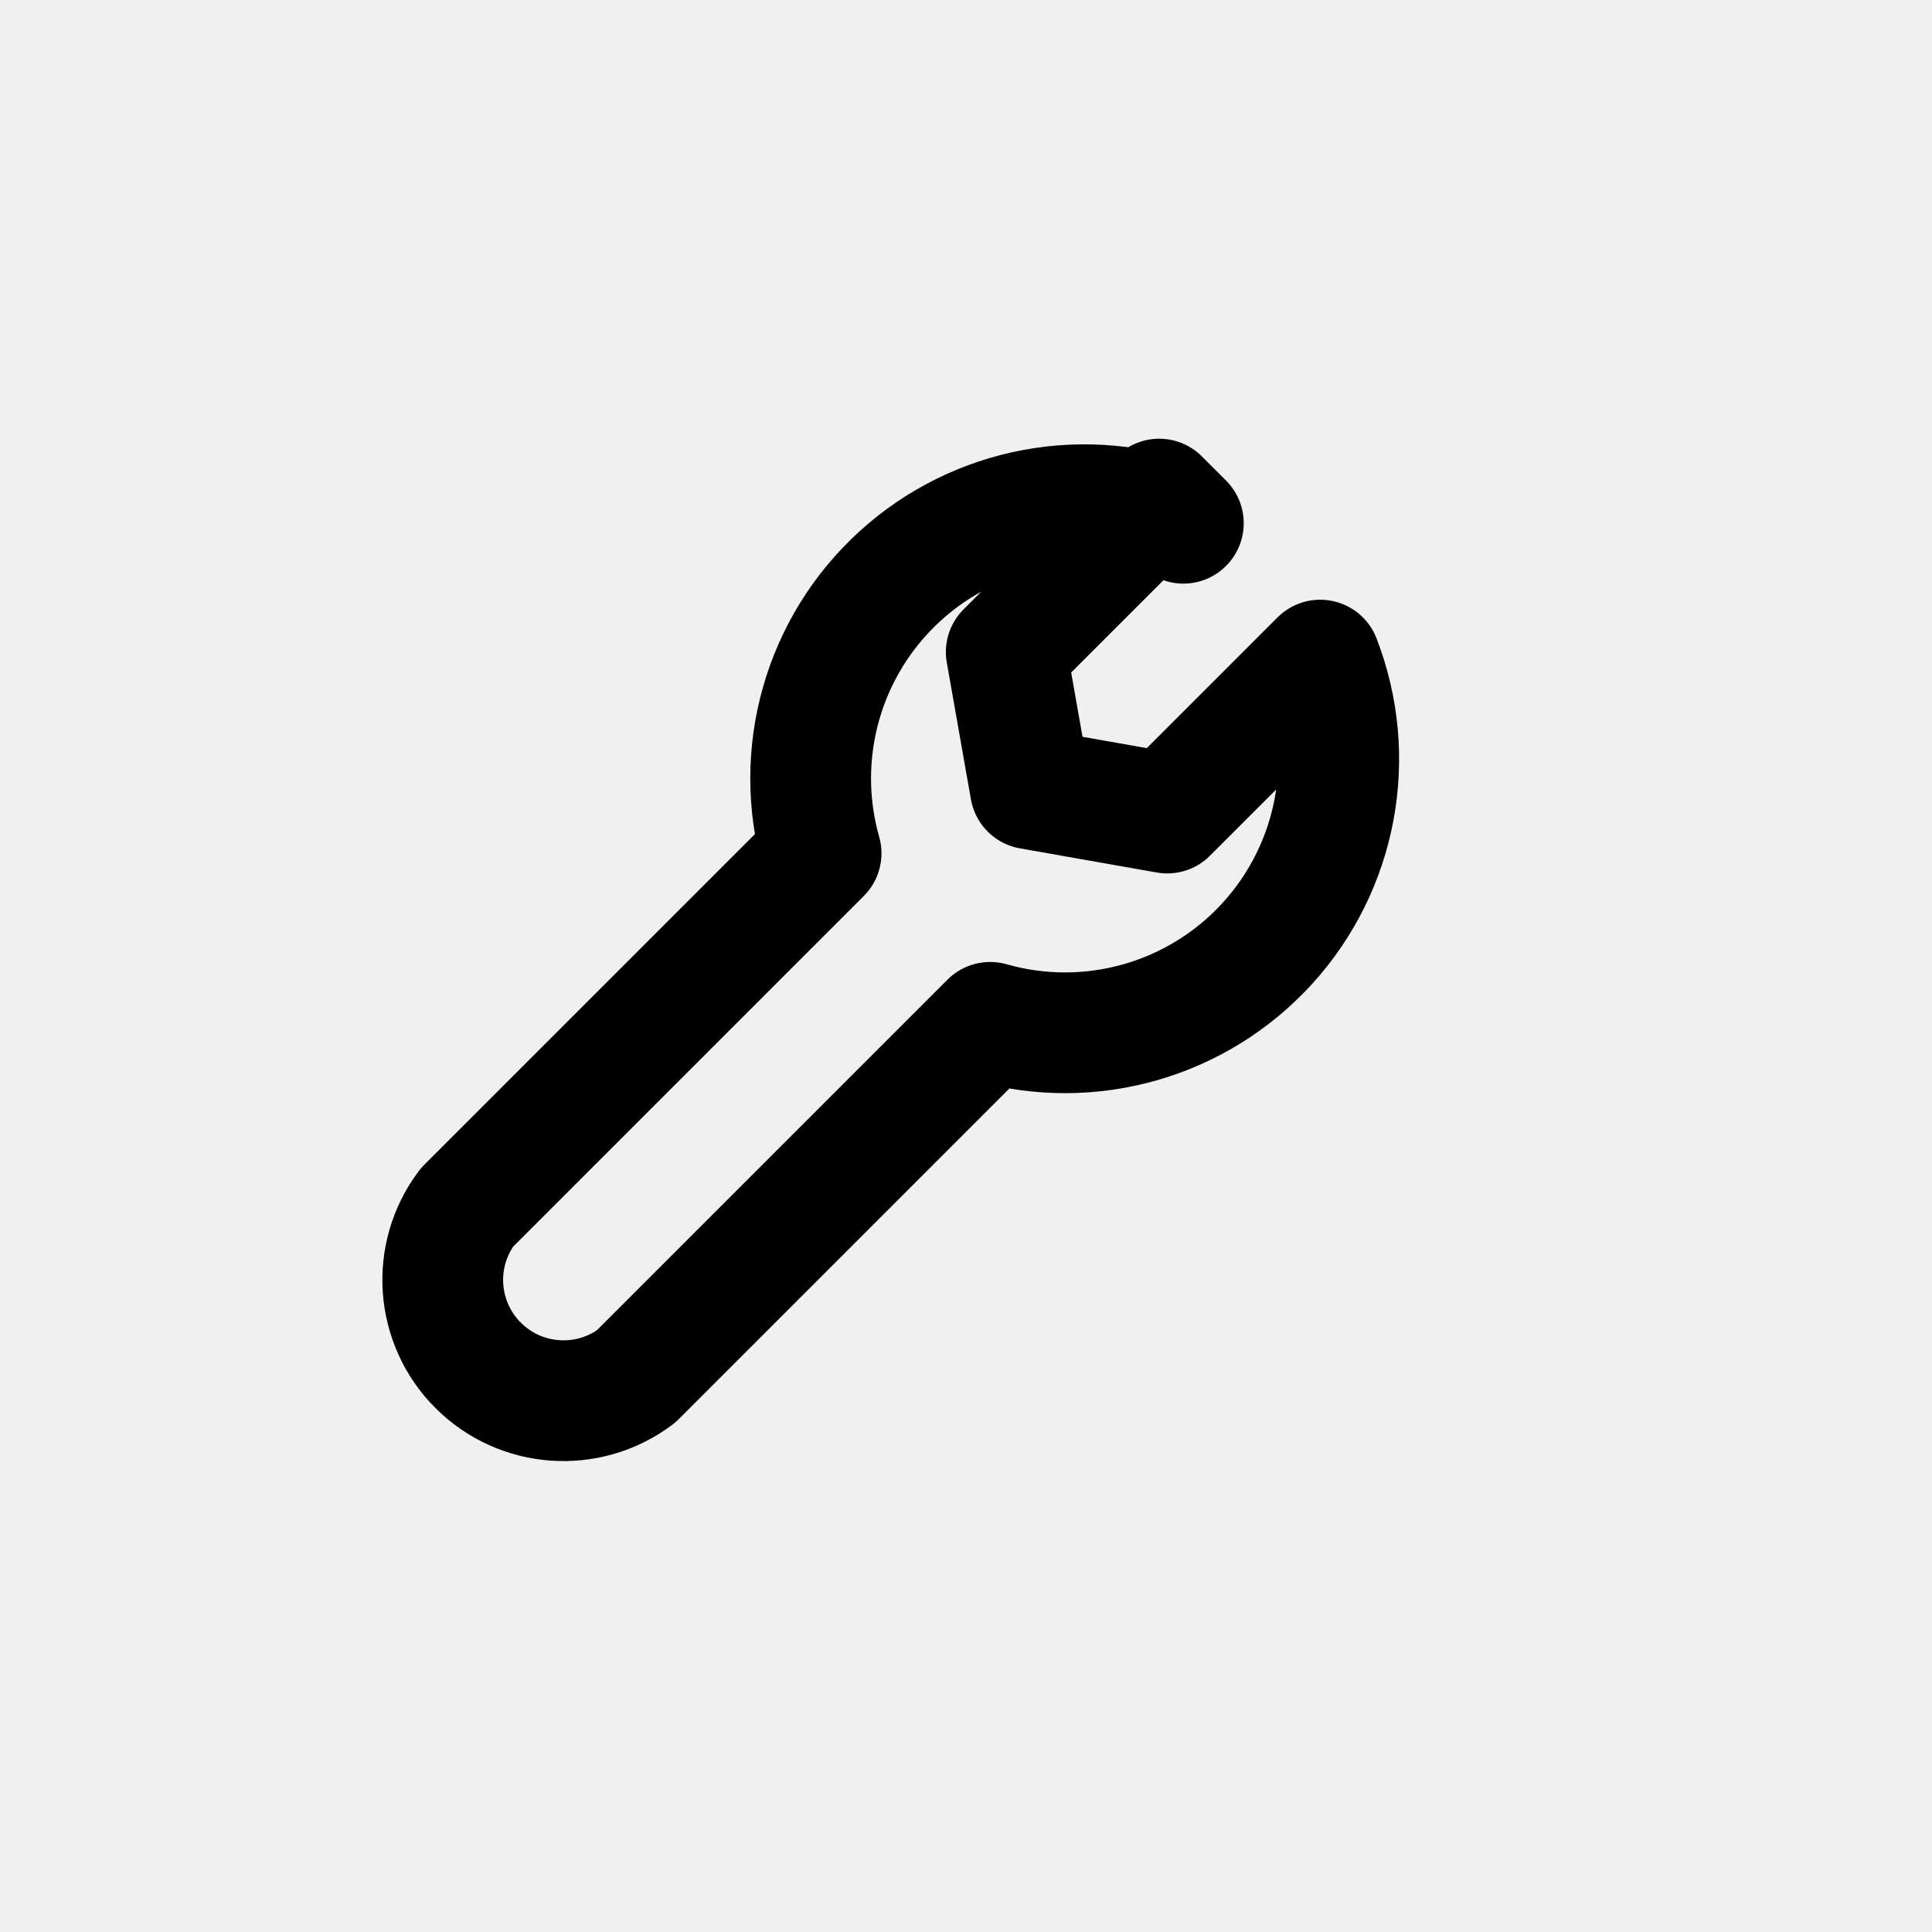
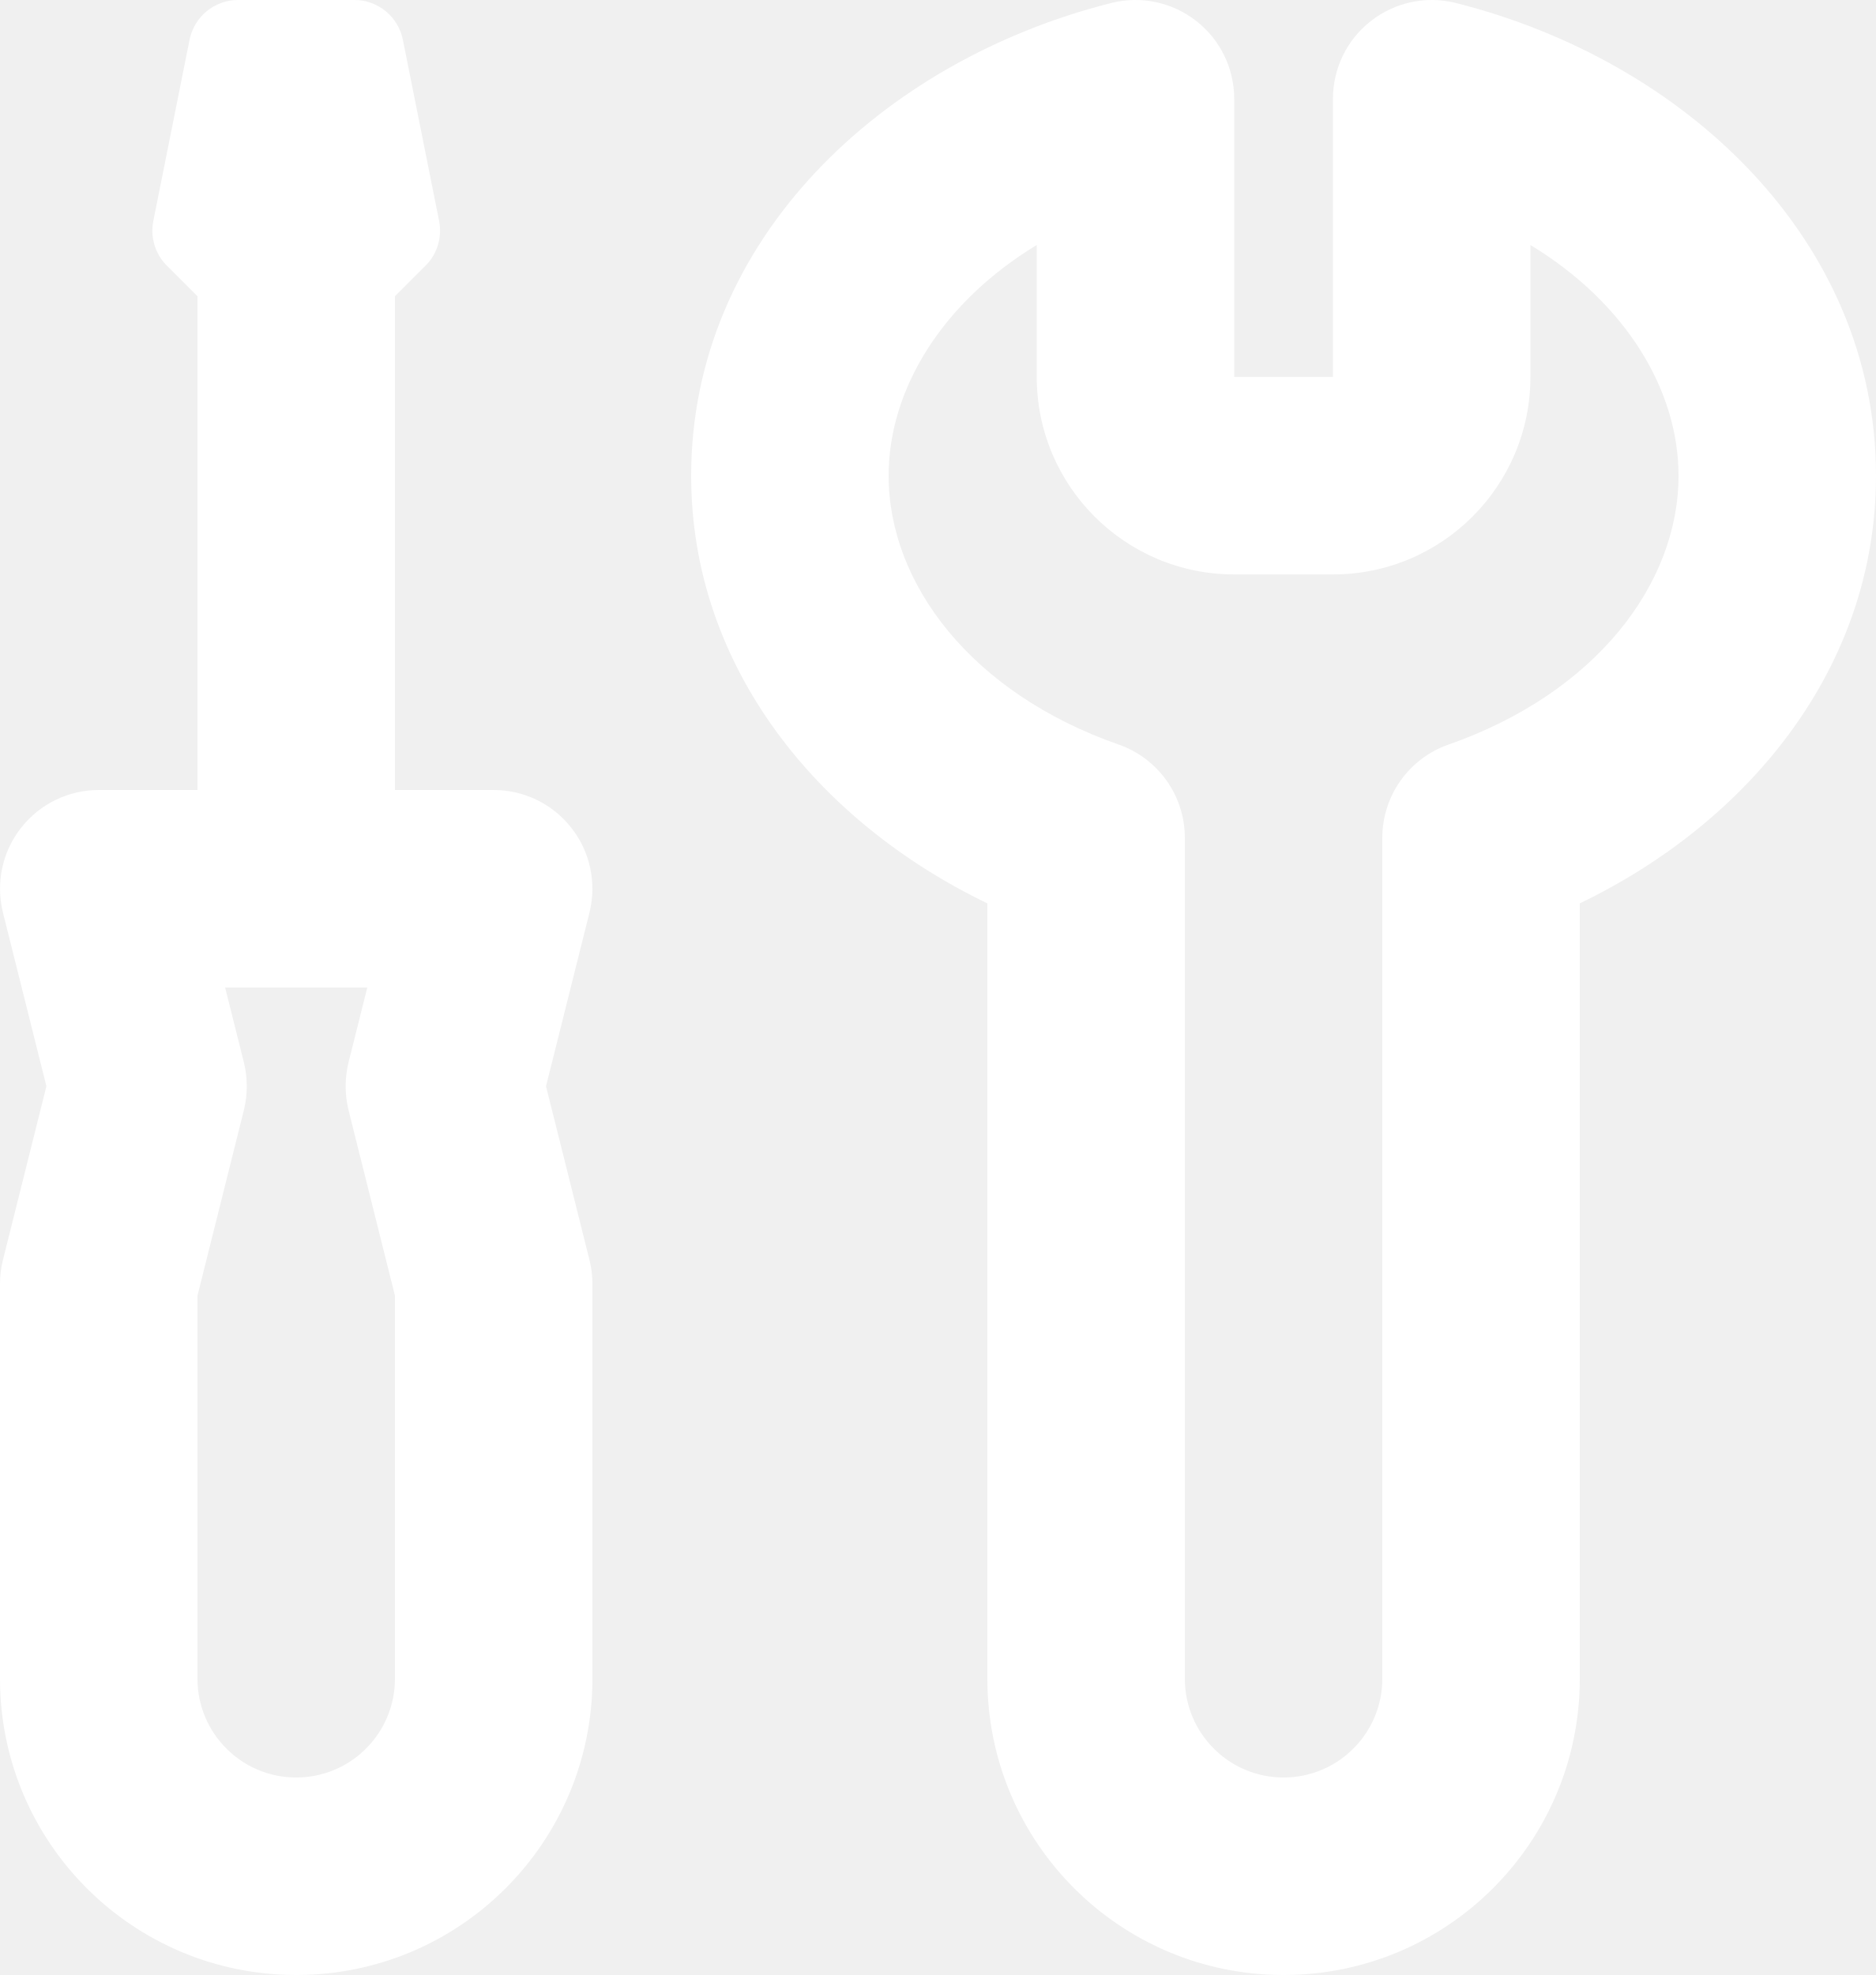
- <svg xmlns="http://www.w3.org/2000/svg" viewBox="0 0 24 24" fill="none" stroke="currentColor" stroke-width="1.5" stroke-linejoin="round" stroke-linecap="round">
-   <path d="M14.7 6.5a3.4 3.4 0 0 0-4.5 4.1l-4.4 4.4a1.5 1.5 0 0 0 2.1 2.1l4.4-4.4a3.4 3.4 0 0 0 4.1-4.5l-1.9 1.9-1.7-.3-.3-1.7 1.9-1.9Z" />
+ <svg xmlns="http://www.w3.org/2000/svg" width="19" height="20" viewBox="0 0 19 20" fill="none">
+   <path fill-rule="evenodd" clip-rule="evenodd" d="M3.59 0C3.828 1.7993e-06 4.033 0.169 4.08 0.402L4.447 2.237C4.48 2.401 4.429 2.571 4.311 2.689L4 3V8H5C5.308 8 5.599 8.142 5.788 8.385C5.978 8.627 6.044 8.943 5.97 9.242L5.53 11L5.97 12.758C5.99 12.837 6 12.918 6 13V17C6 18.657 4.657 20 3 20C1.343 20 0 18.657 0 17V13C0 12.918 0.01 12.837 0.03 12.758L0.47 11L0.03 9.242C-0.044 8.943 0.022 8.627 0.212 8.385C0.401 8.142 0.692 8 1 8H2V3L1.689 2.689C1.571 2.571 1.52 2.401 1.553 2.237L1.92 0.402C1.967 0.169 2.172 1.79931e-06 2.41 0H3.59ZM2.47 10.758C2.509 10.917 2.509 11.083 2.47 11.242L2 13.121V17C2 17.552 2.448 18 3 18C3.552 18 4 17.552 4 17V13.121L3.53 11.242C3.491 11.083 3.491 10.917 3.53 10.758L3.72 10H2.28L2.47 10.758Z" fill="white" />
+   <path fill-rule="evenodd" clip-rule="evenodd" d="M13.885 0.212C14.128 0.022 14.445 -0.045 14.744 0.03C17.065 0.614 19 2.428 19 4.817C19 6.757 17.715 8.322 16 9.148V17C16 18.657 14.657 20 13 20C11.343 20 10 18.657 10 17V9.148C8.285 8.322 7 6.757 7 4.817C7 2.428 8.935 0.614 11.256 0.03C11.555 -0.045 11.872 0.022 12.115 0.212C12.358 0.401 12.5 0.692 12.5 1V3.817H13.5V1C13.5 0.692 13.642 0.401 13.885 0.212ZM15.5 3.816C15.5 4.921 14.604 5.817 13.5 5.817H12.5C11.396 5.817 10.5 4.922 10.5 3.817V2.481C9.537 3.065 9 3.948 9 4.817C9 5.912 9.839 7.019 11.33 7.54C11.731 7.68 12 8.059 12 8.484V17C12 17.552 12.448 18 13 18C13.552 18 14 17.552 14 17V8.484C14 8.059 14.269 7.68 14.67 7.54C16.161 7.019 17 5.912 17 4.817C17 3.948 16.463 3.065 15.5 2.481V3.816Z" fill="white" />
</svg>
